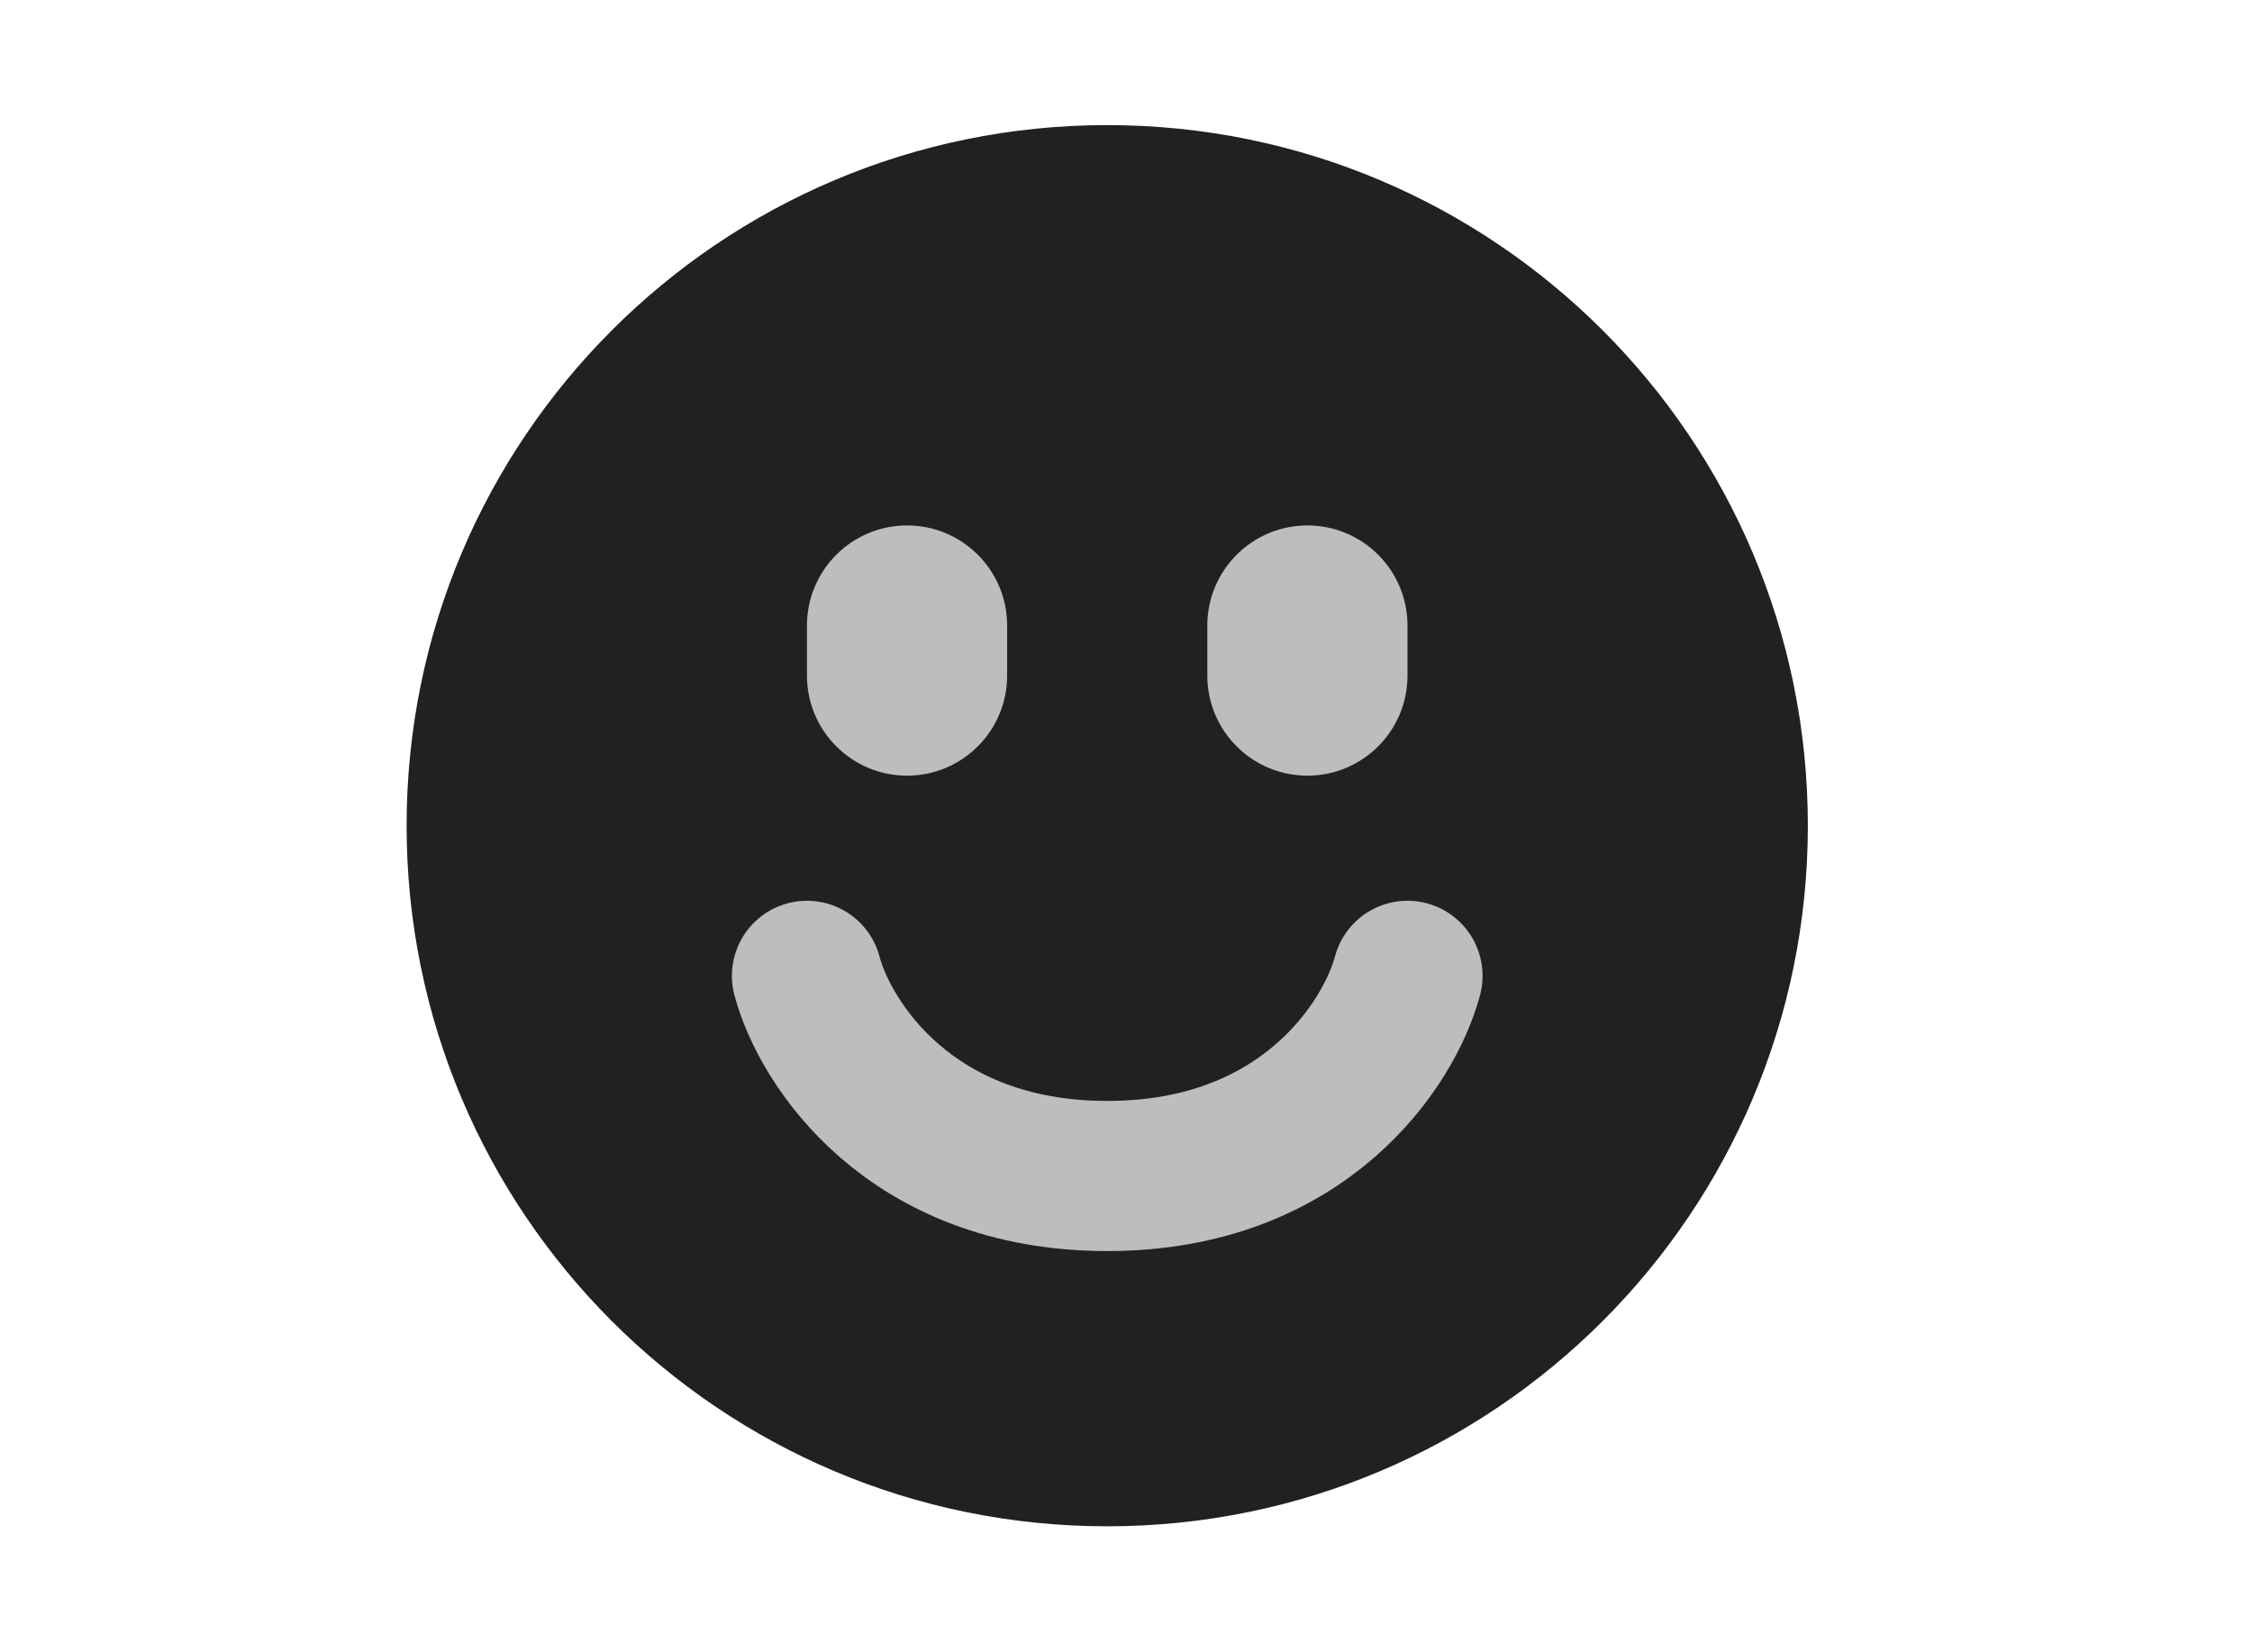
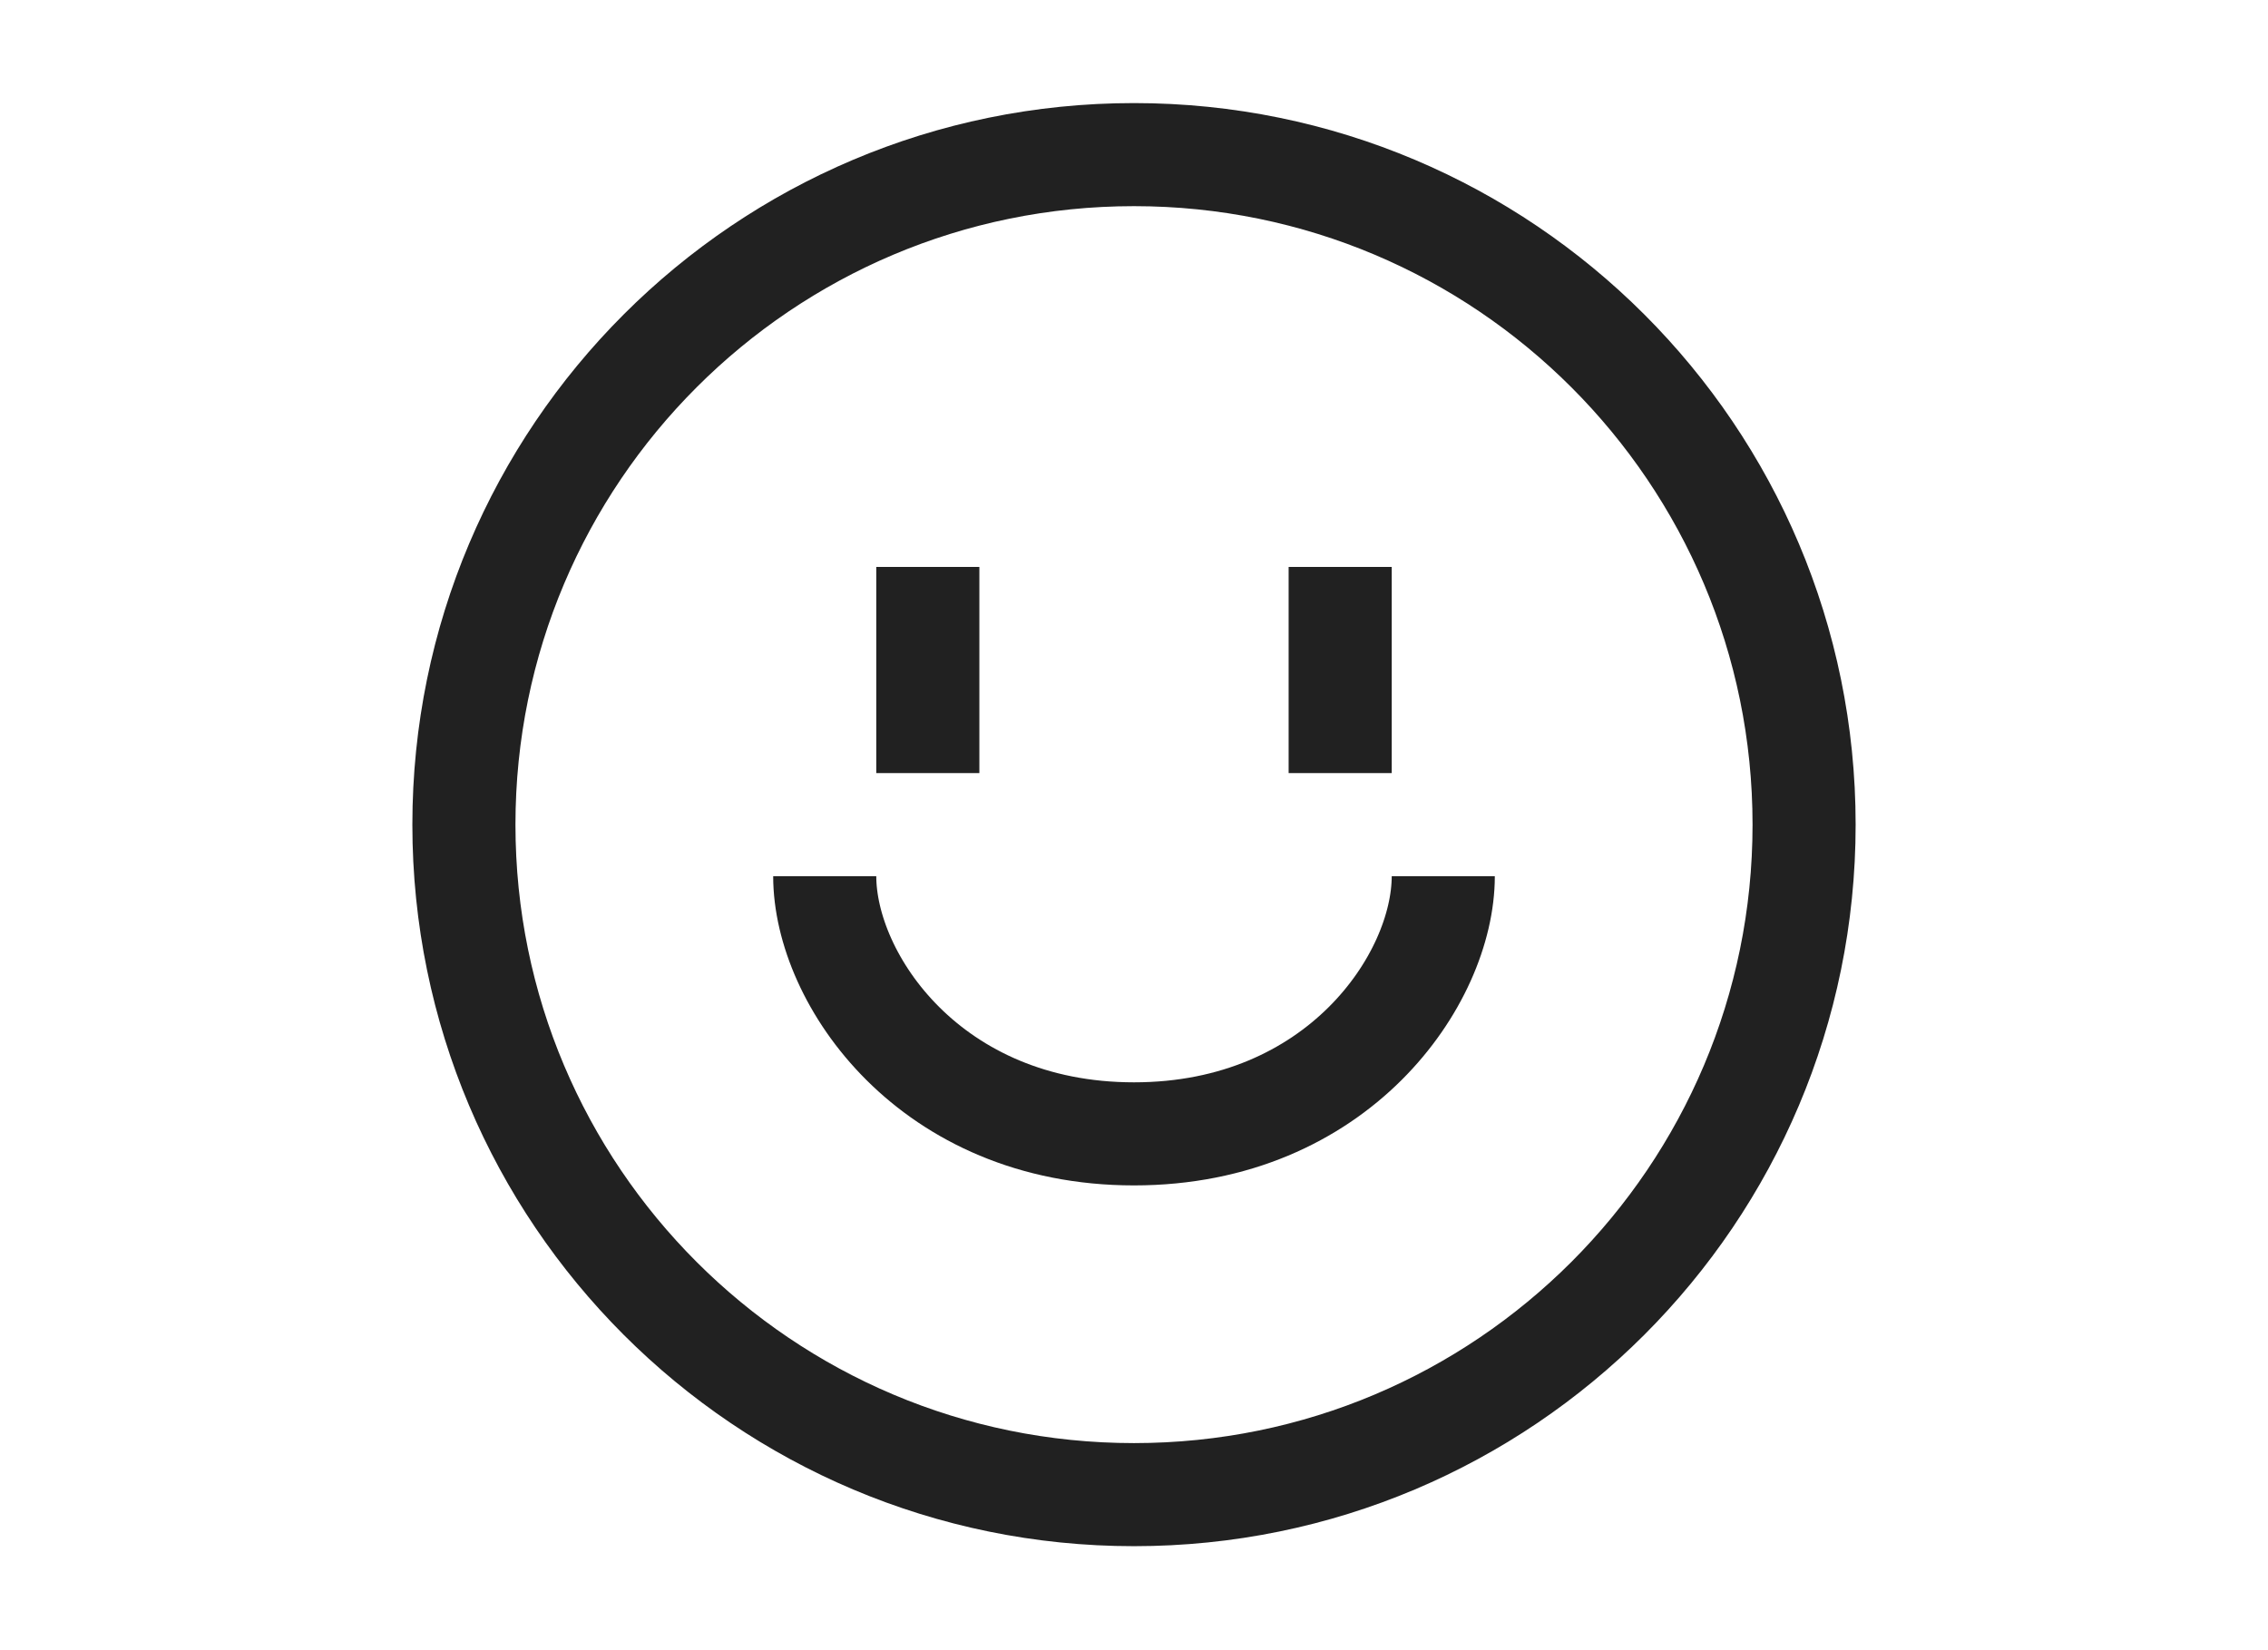
- <svg xmlns="http://www.w3.org/2000/svg" width="45" height="33" viewBox="0 0 45 33" fill="none">
-   <circle cx="22.125" cy="16.5" r="14" fill="#212121" />
-   <rect x="16.125" y="10.5" width="4" height="5" rx="2" fill="#BDBDBD" />
-   <rect x="24.125" y="10.5" width="4" height="5" rx="2" fill="#BDBDBD" />
-   <path d="M16.125 19.5C16.478 20.833 18.172 23.5 22.125 23.5C26.078 23.5 27.772 20.833 28.125 19.5" stroke="#BDBDBD" stroke-width="3" stroke-linecap="round" />
+ <svg xmlns="http://www.w3.org/2000/svg" width="44" height="32" viewBox="0 0 44 32" fill="none">
+   <circle cx="22" cy="16" r="13" stroke="#212121" stroke-width="2" />
+   <path d="M16 17C16 19 18.047 22 22 22C25.953 22 28 19 28 17" stroke="#212121" stroke-width="2" />
+   <rect x="17.5" y="11.5" width="1" height="3" fill="#212121" stroke="#212121" />
+   <rect x="25.5" y="11.5" width="1" height="3" fill="#212121" stroke="#212121" />
</svg>
